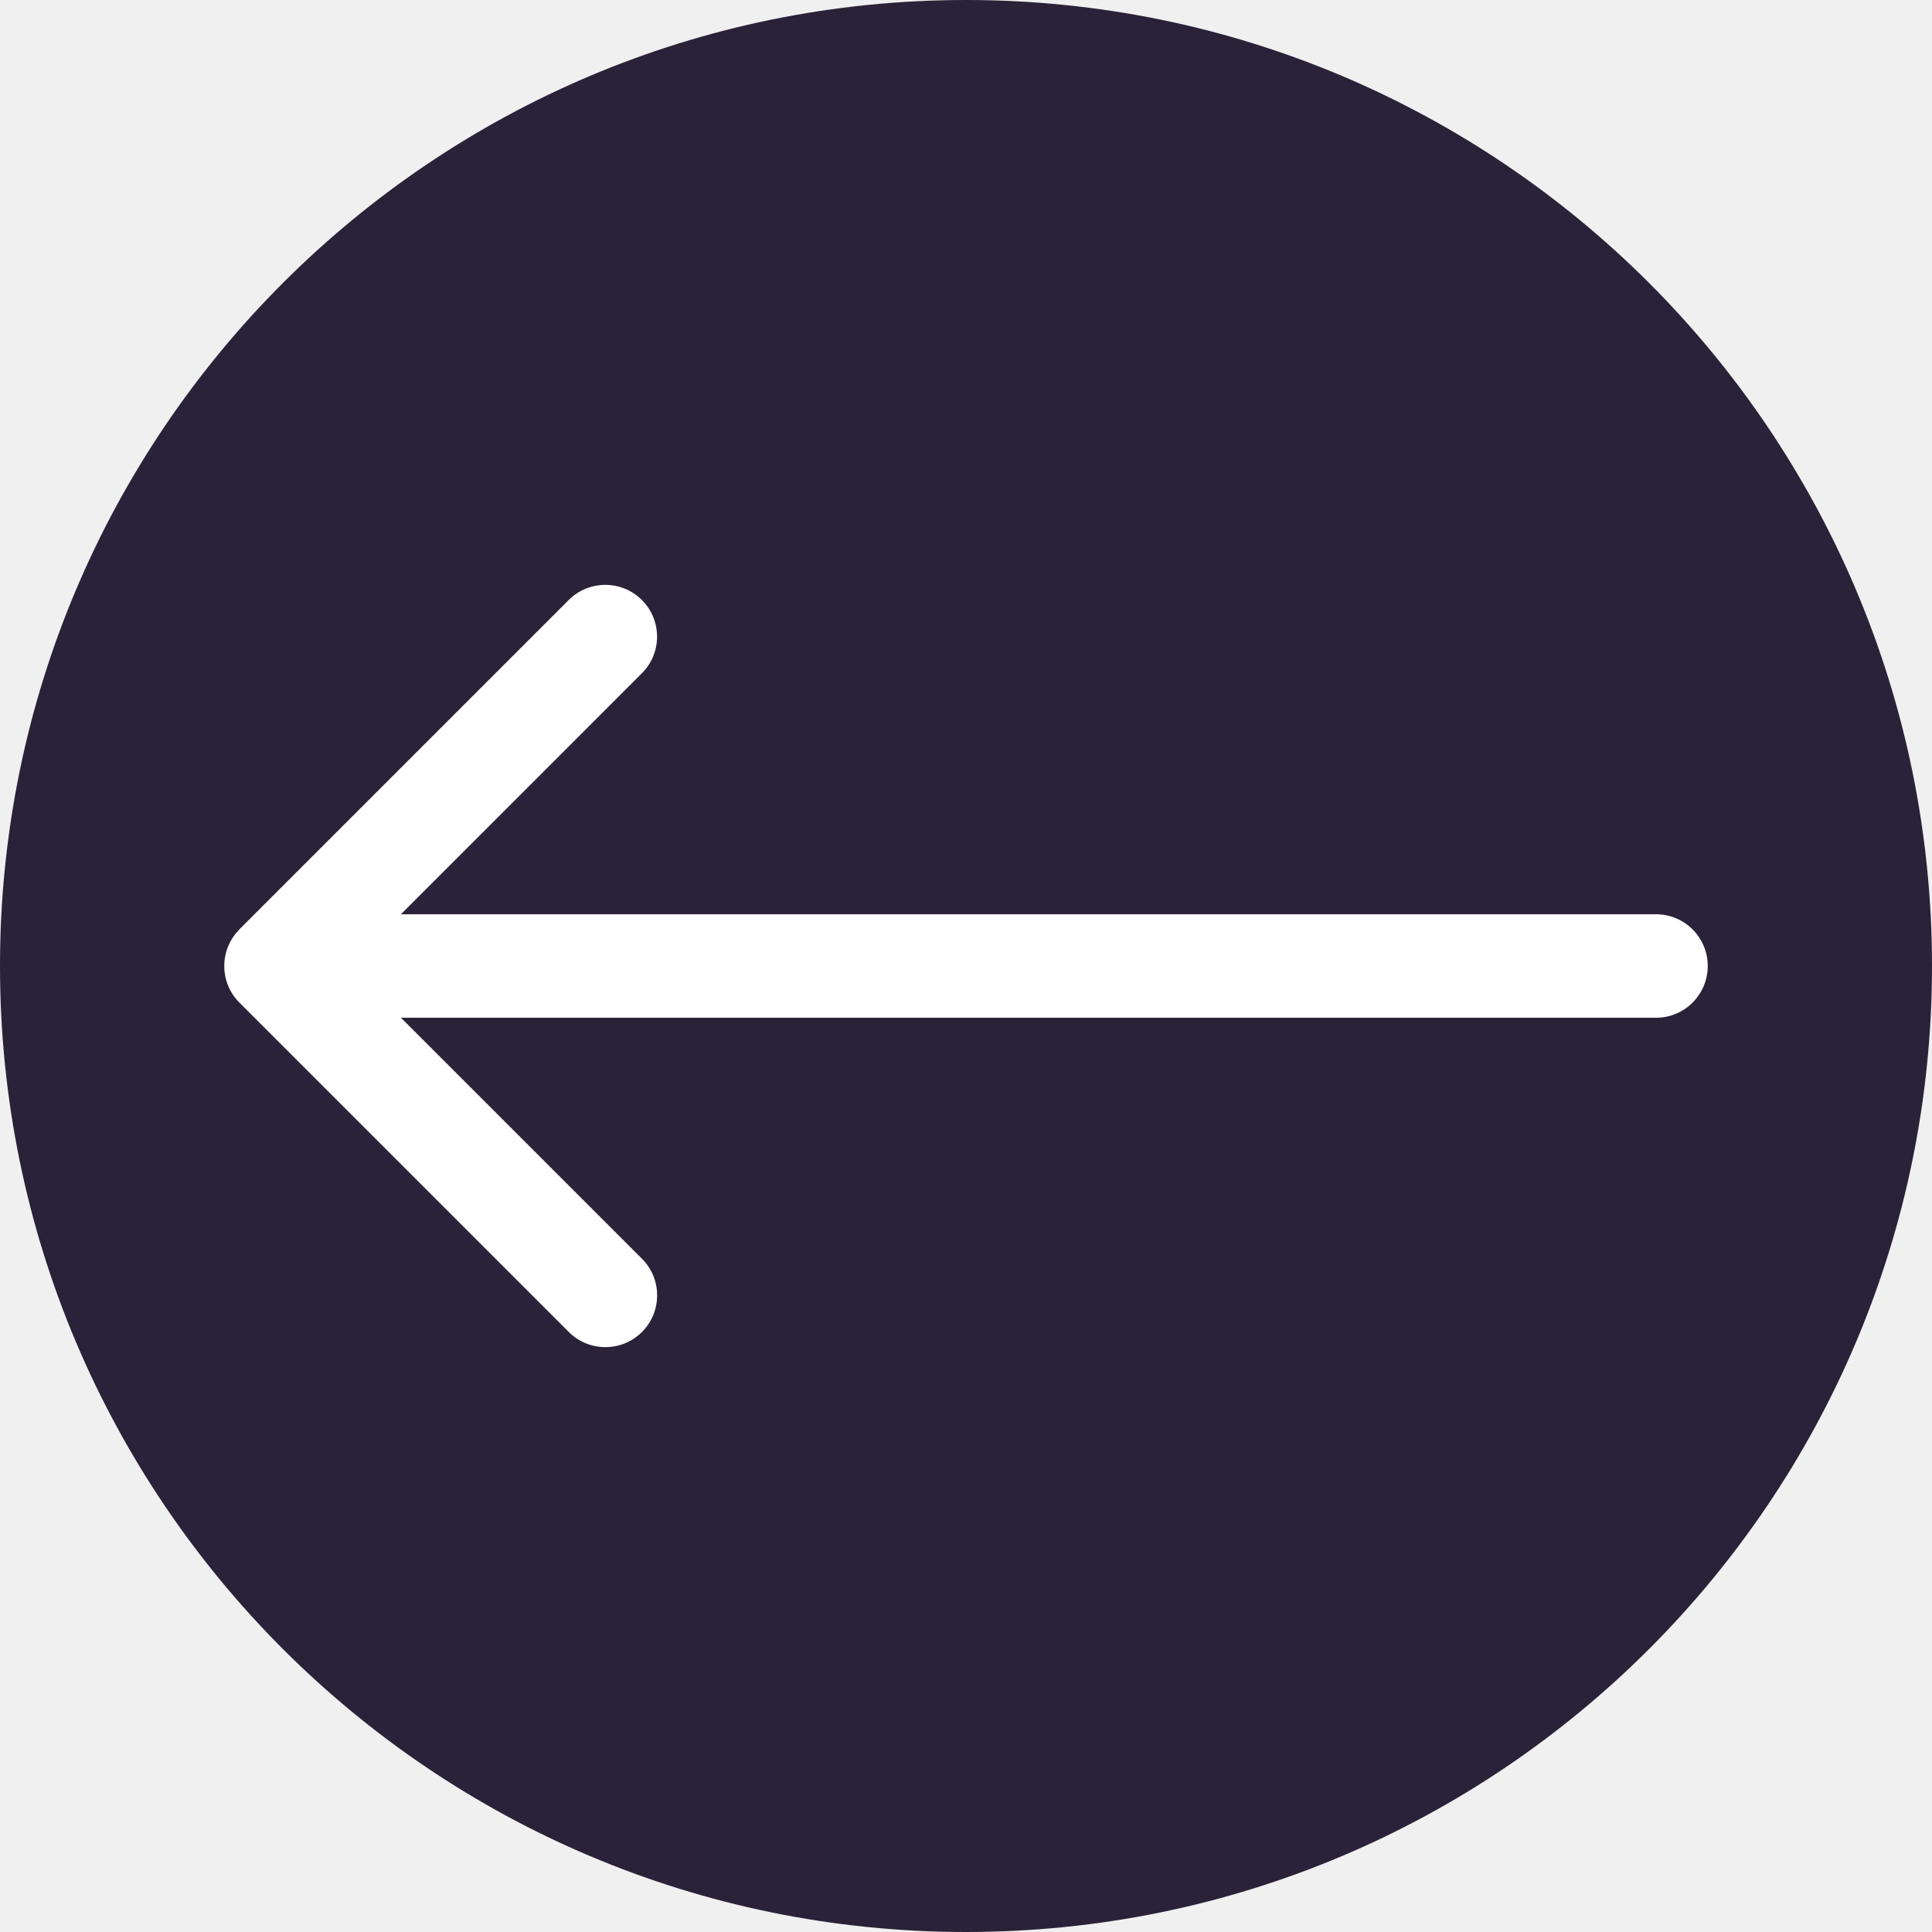
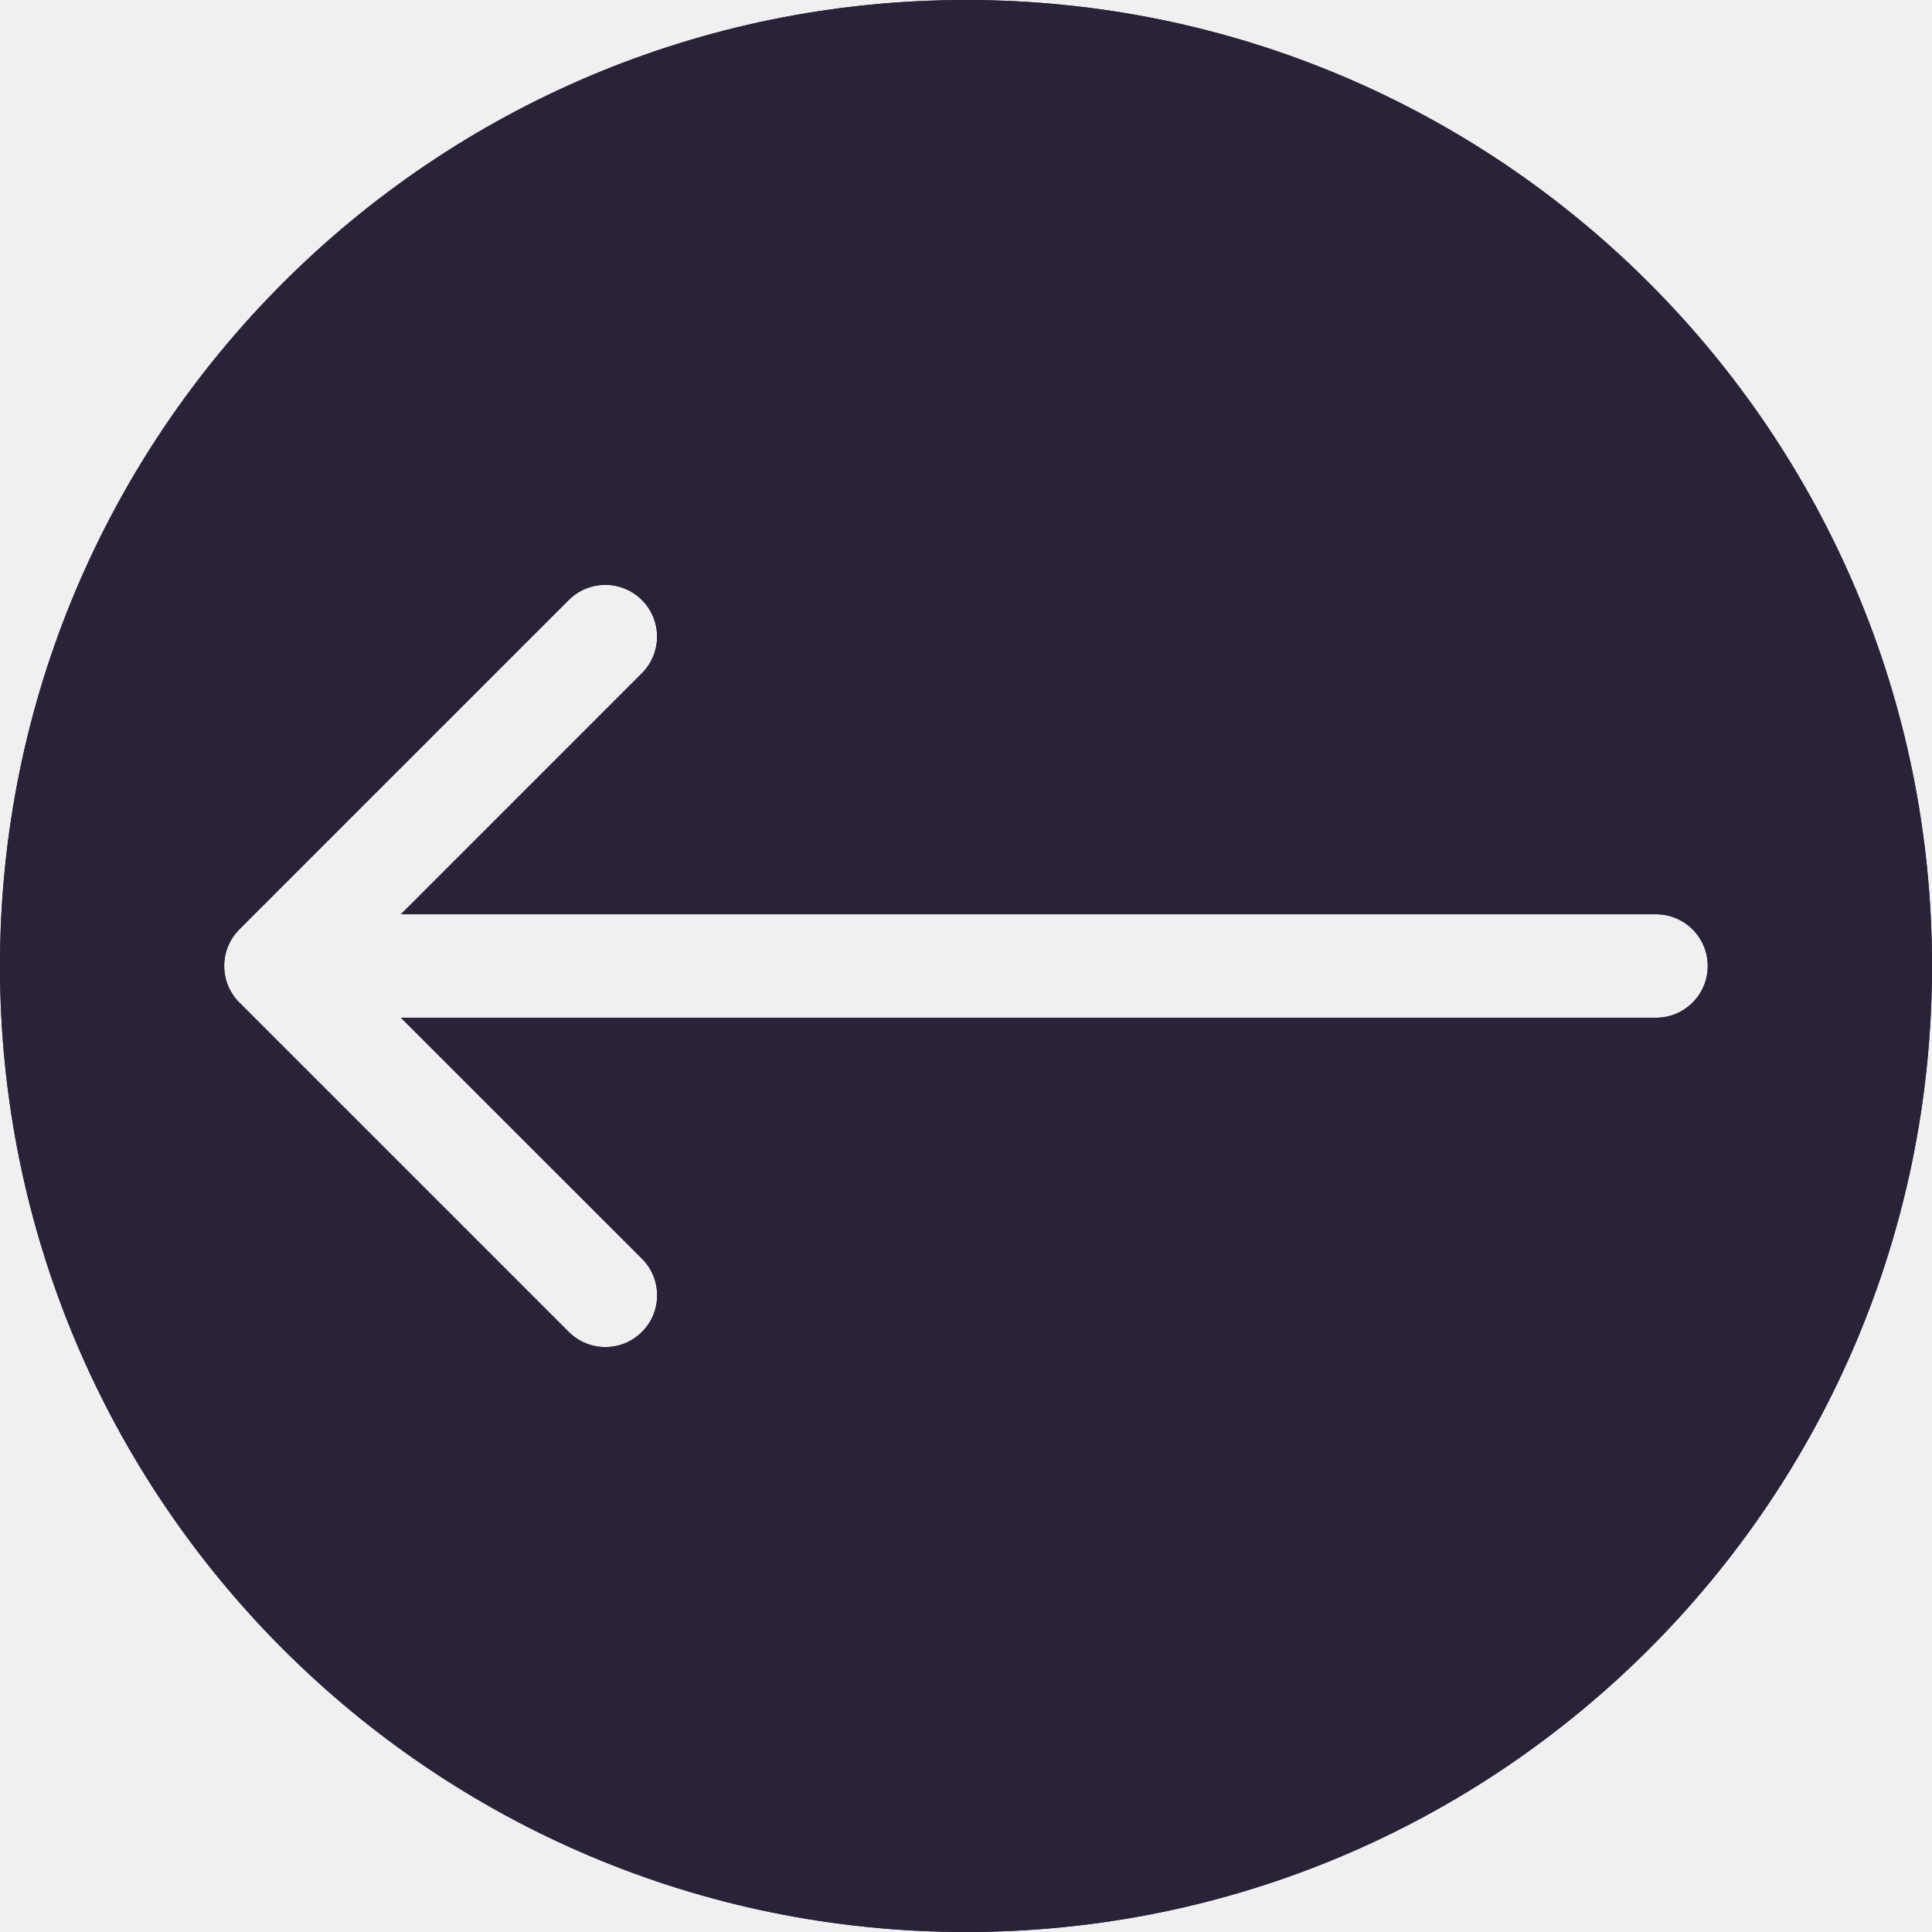
<svg xmlns="http://www.w3.org/2000/svg" fill="none" viewBox="0 0 28 28">
-   <circle cx="14" cy="14" r="13.25" fill="#2A2238" stroke="#2A2238" stroke-width="1.5" transform="rotate(-180 14 14)" />
-   <path fill="#fff" d="M24 14.75c.414 0 .75-.336.75-.75s-.336-.75-.75-.75v1.5ZM3.47 13.47c-.293.293-.293.768 0 1.061l4.773 4.773c.293.293.768.293 1.061 0s.293-.768 0-1.061L5.061 14 9.303 9.757c.293-.293.293-.768 0-1.061s-.768-.293-1.061 0l-4.773 4.773ZM24 13.25H4v1.5h20v-1.5Z" />
+   <mask id="a" fill="#fff">
+     <path fill-rule="evenodd" d="M14 0C6.268 0 0 6.268 0 14c0 7.732 6.268 14 14 14 7.732 0 14-6.268 14-14 0-7.732-6.268-14-14-14ZM3.47 14.53l4.773 4.773c.293.293.768.293 1.061 0s.293-.768 0-1.061L5.811 14.75H24c.414 0 .75-.336.75-.75s-.336-.75-.75-.75H5.811L9.303 9.757c.293-.293.293-.768 0-1.061s-.768-.293-1.061 0l-4.773 4.773c-.293.293-.293.768 0 1.061Z" clip-rule="evenodd" />
+   </mask>
+   <path fill="#2A2238" fill-rule="evenodd" d="M14 0C6.268 0 0 6.268 0 14c0 7.732 6.268 14 14 14 7.732 0 14-6.268 14-14 0-7.732-6.268-14-14-14ZM3.47 14.53l4.773 4.773c.293.293.768.293 1.061 0s.293-.768 0-1.061L5.811 14.75H24c.414 0 .75-.336.75-.75s-.336-.75-.75-.75H5.811L9.303 9.757c.293-.293.293-.768 0-1.061s-.768-.293-1.061 0l-4.773 4.773c-.293.293-.293.768 0 1.061Z" clip-rule="evenodd" />
+   <path fill="#2A2238" d="m8.243 19.303 1.061-1.061-1.061 1.061Zm1.061-1.061-1.061 1.061 1.061-1.061ZM5.811 14.75v-1.5H2.189L4.75 15.811 5.811 14.75Zm0-1.5L4.75 12.189 2.189 14.75h3.621v-1.5ZM9.303 9.757 10.364 10.818 9.303 9.757ZM1.5 14C1.5 7.096 7.096 1.5 14 1.5v-3C5.44-1.5-1.5 5.44-1.5 14h3ZM14 26.5C7.096 26.5 1.5 20.904 1.5 14h-3c0 8.56 6.94 15.5 15.5 15.5v-3ZM26.5 14c0 6.904-5.596 12.5-12.5 12.5v3c8.56 0 15.5-6.94 15.5-15.5h-3ZM14 1.5c6.904 0 12.5 5.596 12.5 12.5h3c0-8.56-6.94-15.5-15.5-15.5v3ZM9.303 18.243l-4.773-4.773-2.121 2.121 4.773 4.773 2.121-2.121Zm-1.061 0c.293-.293.768-.293 1.061 0L7.182 20.364c.879.879 2.303.879 3.182 0l-2.121-2.121Zm0 1.061c-.293-.293-.293-.768 0-1.061L10.364 20.364c.879-.879.879-2.303 0-3.182l-2.121 2.121ZM4.75 15.811l3.493 3.493L10.364 17.182l-3.493-3.493L4.75 15.811ZM24 13.25H5.811v3H24v-3Zm-.75.75c0-.414.336-.75.75-.75v3c1.243 0 2.25-1.007 2.25-2.25h-3Zm.75.75c-.414 0-.75-.336-.75-.75h3c0-1.243-1.007-2.25-2.25-2.25v3Zm-18.189 0H24v-3H5.811v3Zm2.432-6.053L4.75 12.189l2.121 2.121L10.364 10.818 8.243 8.697Zm0 1.061c-.293-.293-.293-.768 0-1.061L10.364 10.818c.879-.879.879-2.303 0-3.182L8.243 9.757Zm1.061 0c-.293.293-.768.293-1.061 0L10.364 7.636c-.879-.879-2.303-.879-3.182 0L9.303 9.757ZM4.53 14.53 9.303 9.757 7.182 7.636 2.409 12.409l2.121 2.121Zm0-1.061c.293.293.293.768 0 1.061L2.409 12.409c-.879.879-.879 2.303 0 3.182l2.121-2.121Z" mask="url(#a)" />
</svg>
